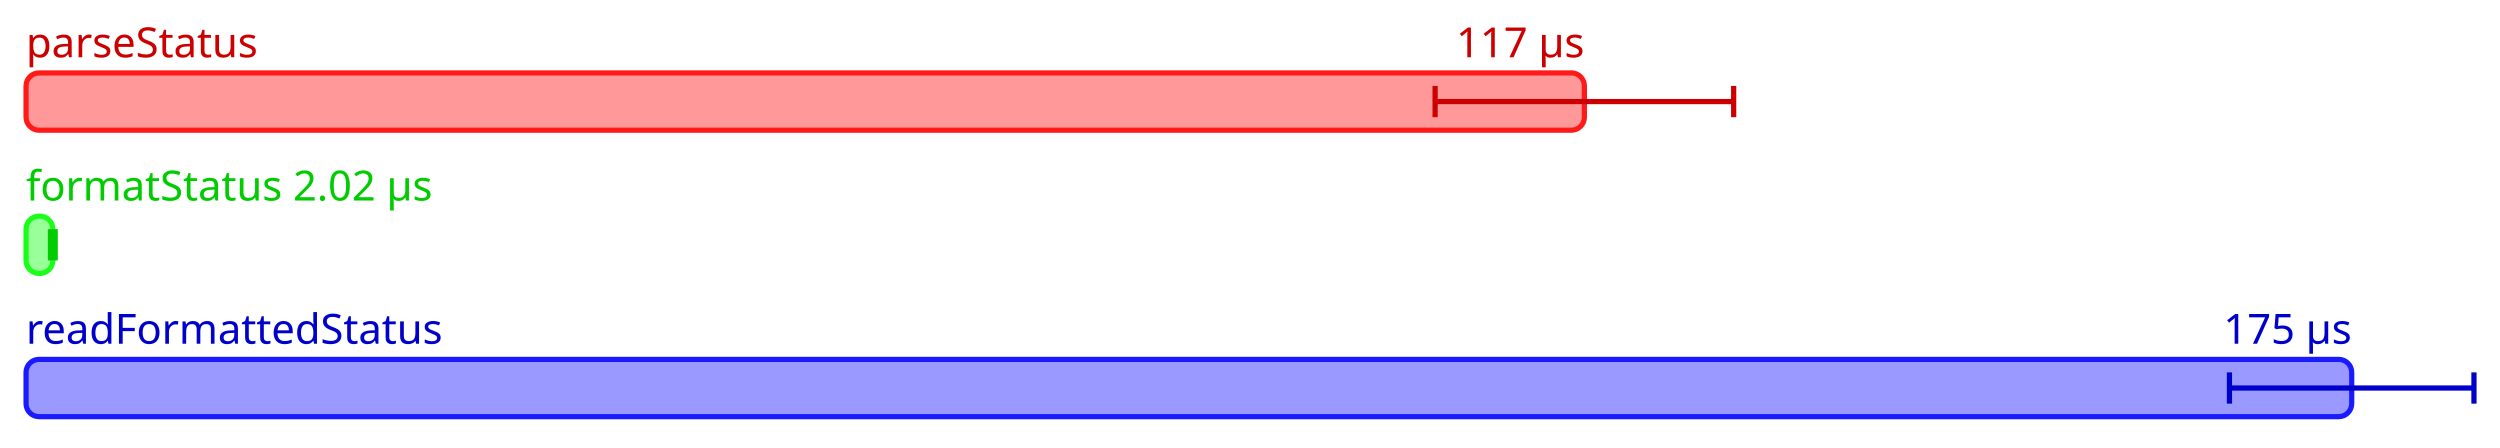
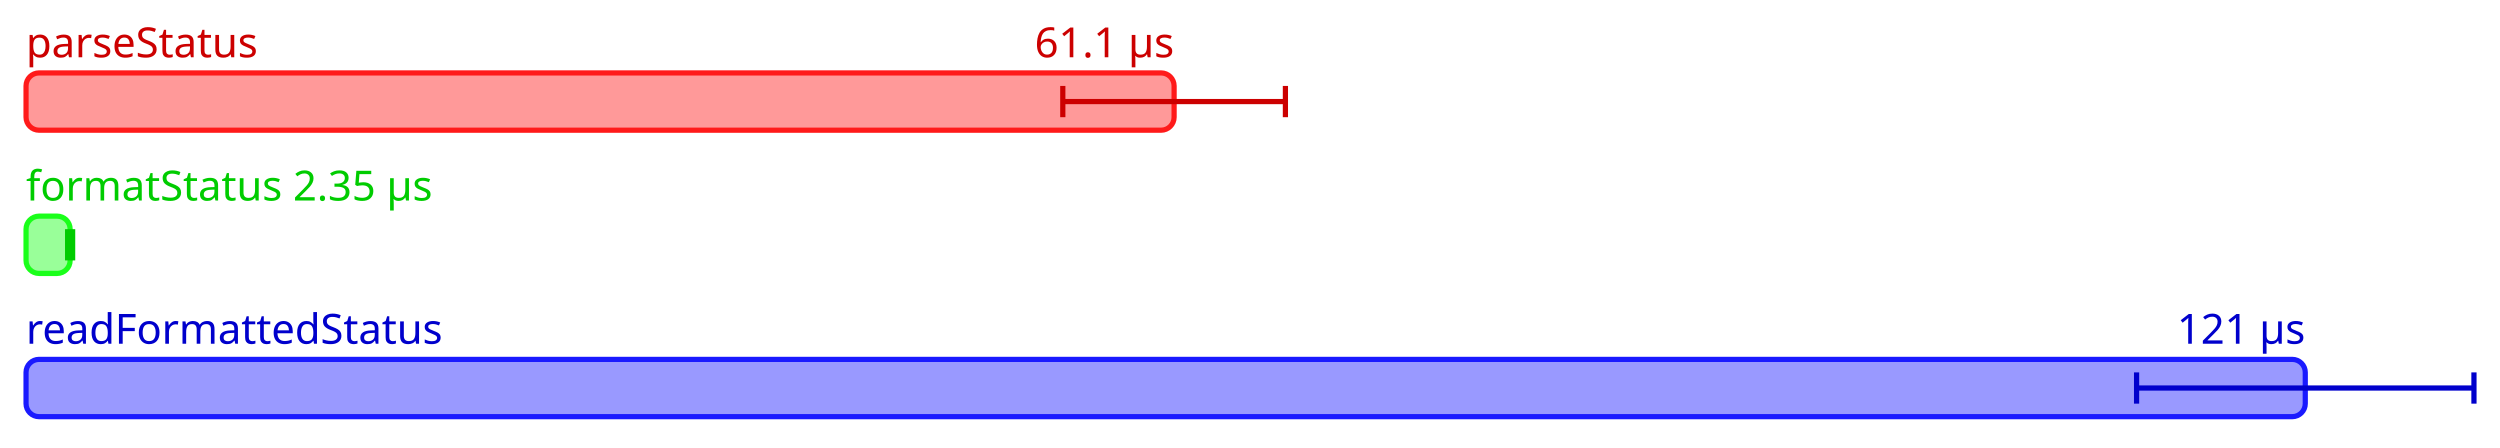
<svg xmlns="http://www.w3.org/2000/svg" height="172" width="960.0" font-size="16" font-family="sans-serif" stroke-width="2">
  <g transform="translate(10.0 0)">
    <g fill="hsl(0, 100%, 40%)">
      <text y="22">parseStatus</text>
-       <text y="22" x="598.404" text-anchor="end">117  μs</text>
+       <text y="22" x="440.856" text-anchor="end">61.1 μs</text>
    </g>
    <g>
-       <rect y="28" rx="5" height="22" width="598.404" fill="hsl(0, 100%, 80%)" stroke="hsl(0, 100%, 55%)" />
+       <rect y="28" rx="5" height="22" width="440.856" fill="hsl(0, 100%, 80%)" stroke="hsl(0, 100%, 55%)" />
      <g stroke="hsl(0, 100%, 40%)">
-         <line x1="541.079" x2="655.729" y1="39" y2="39" />
-         <line x1="541.079" x2="541.079" y1="33" y2="45" />
-         <line x1="655.729" x2="655.729" y1="33" y2="45" />
+         <line x1="398.115" x2="483.598" y1="39" y2="39" />
+         <line x1="398.115" x2="398.115" y1="33" y2="45" />
+         <line x1="483.598" x2="483.598" y1="33" y2="45" />
      </g>
    </g>
-     <text fill="hsl(120, 100%, 40%)" y="77">formatStatus 2.02 μs</text>
+     <text fill="hsl(120, 100%, 40%)" y="77">formatStatus 2.35 μs</text>
    <g>
-       <rect y="83" rx="5" height="22" width="10.282" fill="hsl(120, 100%, 80%)" stroke="hsl(120, 100%, 55%)" />
+       <rect y="83" rx="5" height="22" width="16.929" fill="hsl(120, 100%, 80%)" stroke="hsl(120, 100%, 55%)" />
      <g stroke="hsl(120, 100%, 40%)">
-         <line x1="9.373" x2="11.191" y1="94" y2="94" />
-         <line x1="9.373" x2="9.373" y1="88" y2="100" />
-         <line x1="11.191" x2="11.191" y1="88" y2="100" />
+         <line x1="15.968" x2="17.889" y1="94" y2="94" />
+         <line x1="15.968" x2="15.968" y1="88" y2="100" />
+         <line x1="17.889" x2="17.889" y1="88" y2="100" />
      </g>
    </g>
    <g fill="hsl(240, 100%, 40%)">
      <text y="132">readFormattedStatus</text>
-       <text y="132" x="893.055" text-anchor="end">175  μs</text>
+       <text y="132" x="875.223" text-anchor="end">121  μs</text>
    </g>
    <g>
-       <rect y="138" rx="5" height="22" width="893.055" fill="hsl(240, 100%, 80%)" stroke="hsl(240, 100%, 55%)" />
+       <rect y="138" rx="5" height="22" width="875.223" fill="hsl(240, 100%, 80%)" stroke="hsl(240, 100%, 55%)" />
      <g stroke="hsl(240, 100%, 40%)">
-         <line x1="846.111" x2="940.0" y1="149" y2="149" />
-         <line x1="846.111" x2="846.111" y1="143" y2="155" />
+         <line x1="810.446" x2="940.0" y1="149" y2="149" />
+         <line x1="810.446" x2="810.446" y1="143" y2="155" />
        <line x1="940.0" x2="940.0" y1="143" y2="155" />
      </g>
    </g>
  </g>
</svg>
